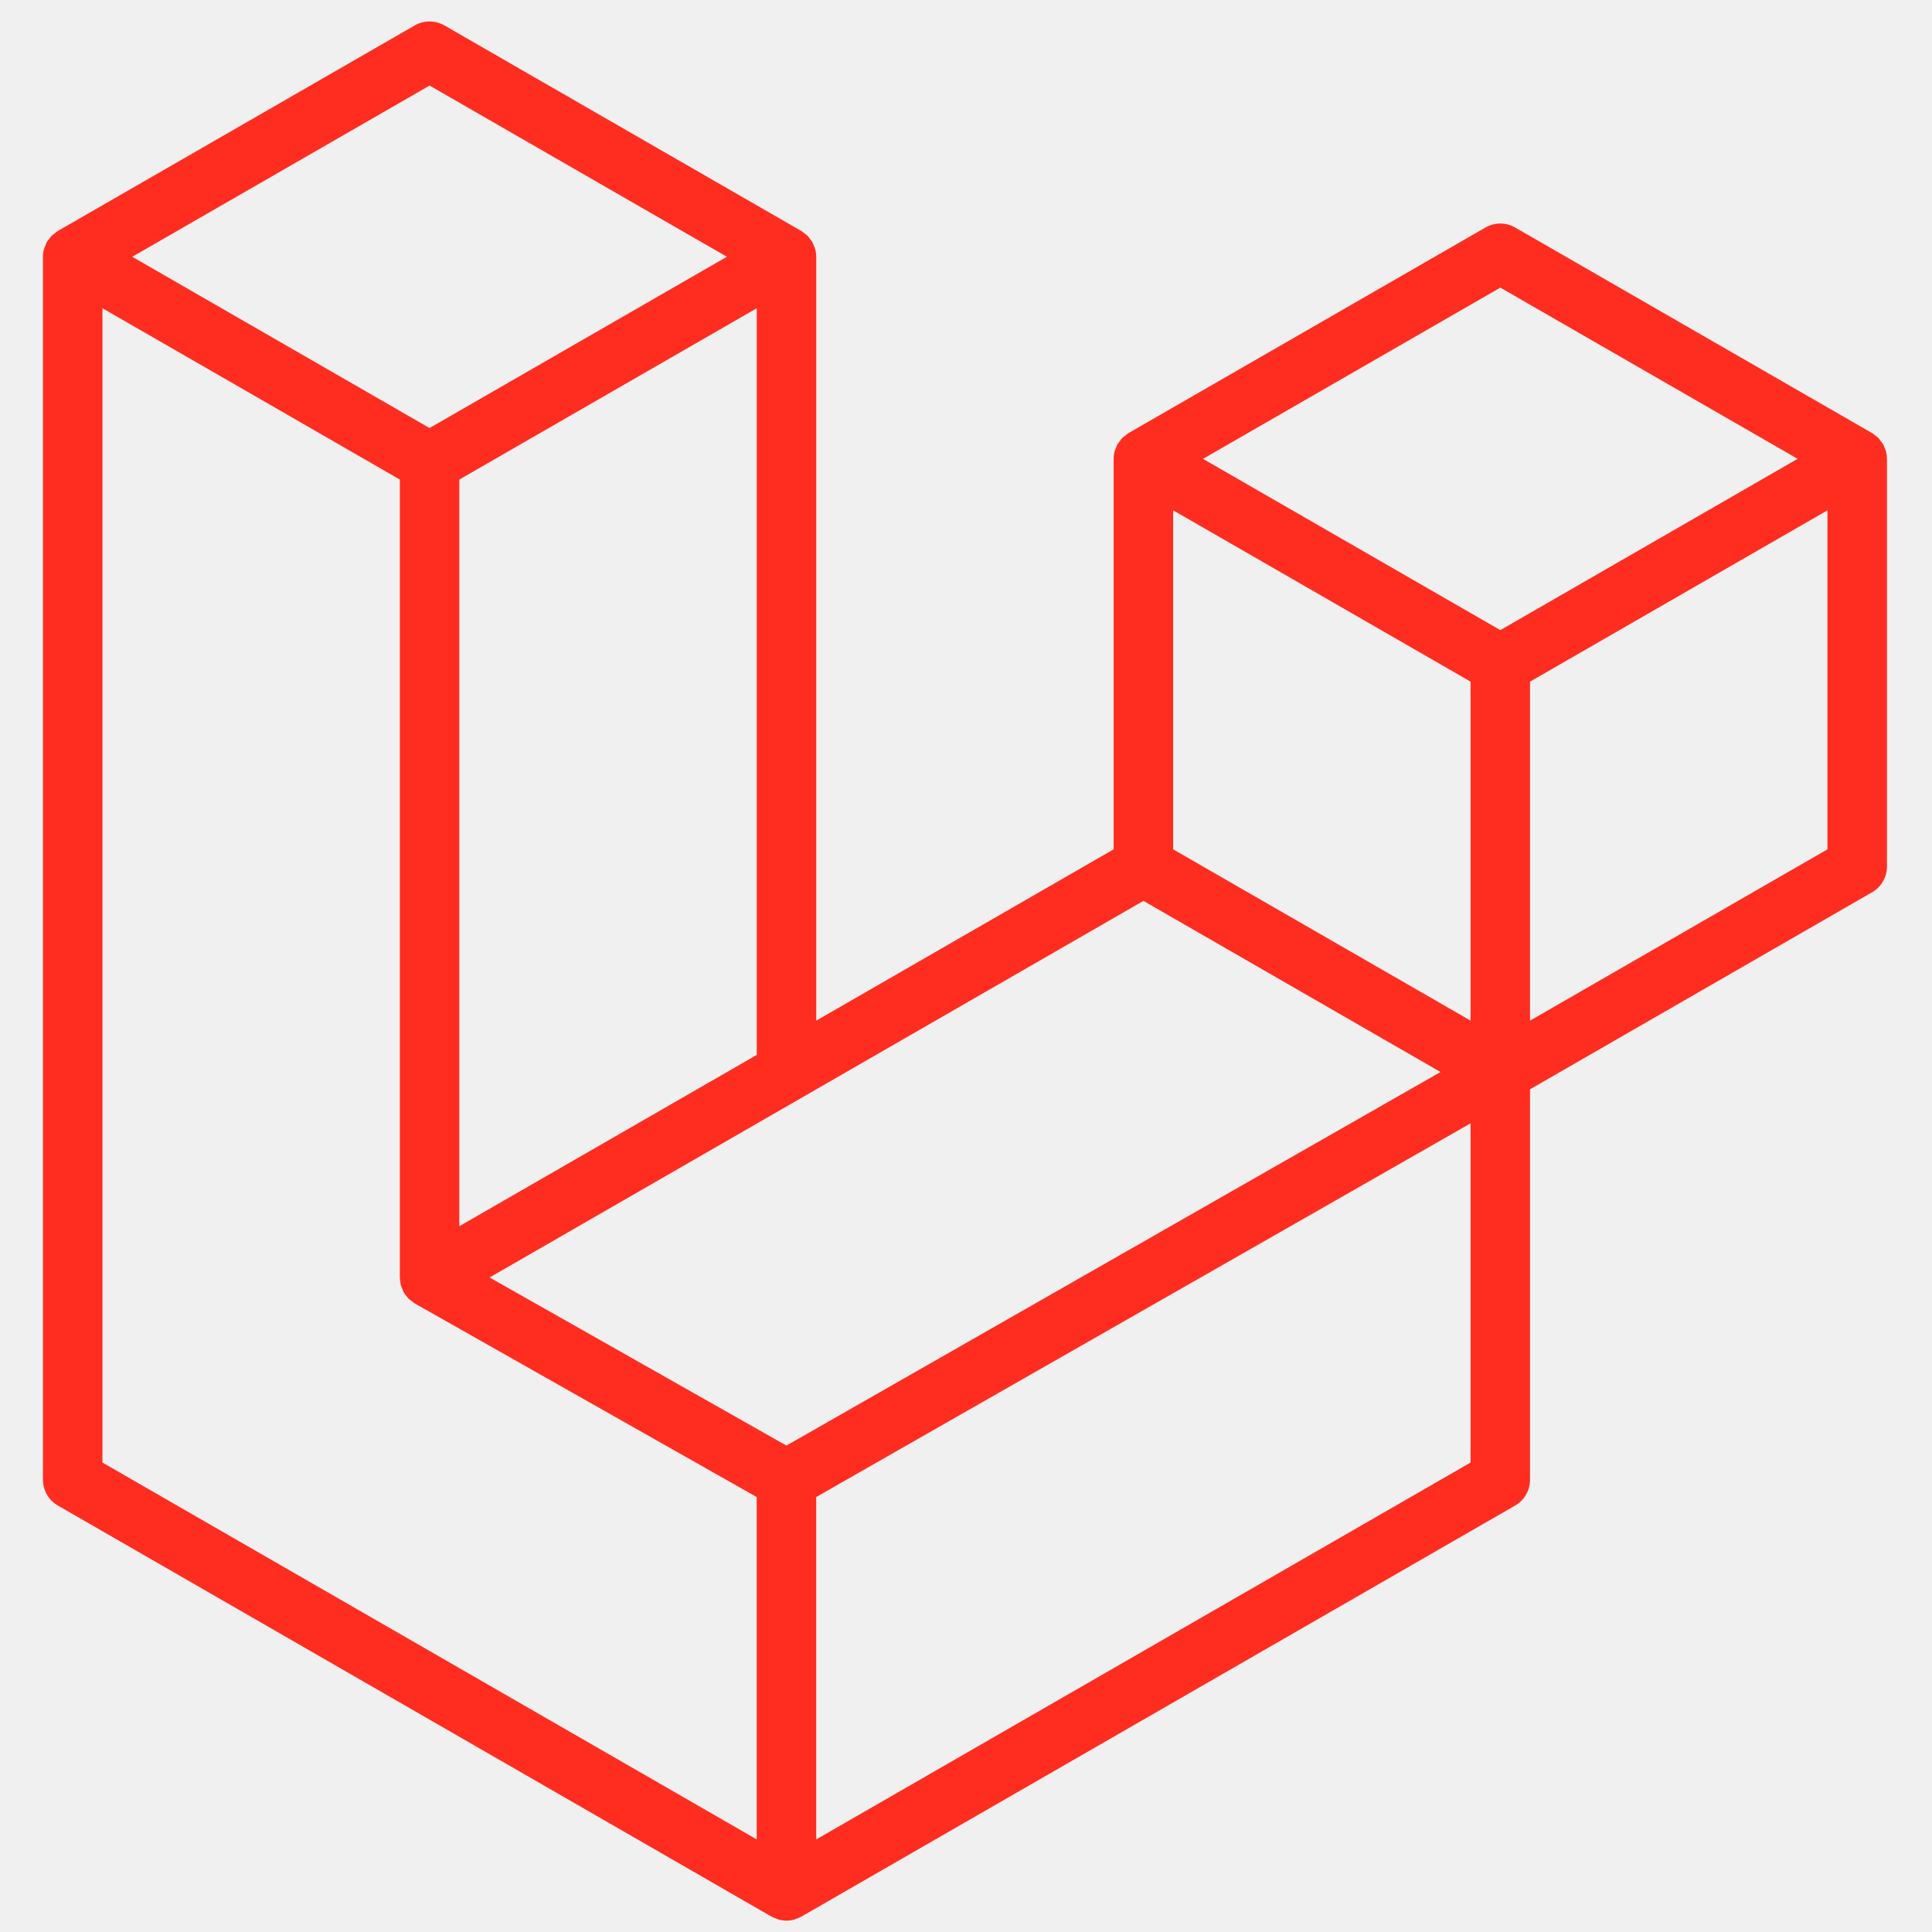
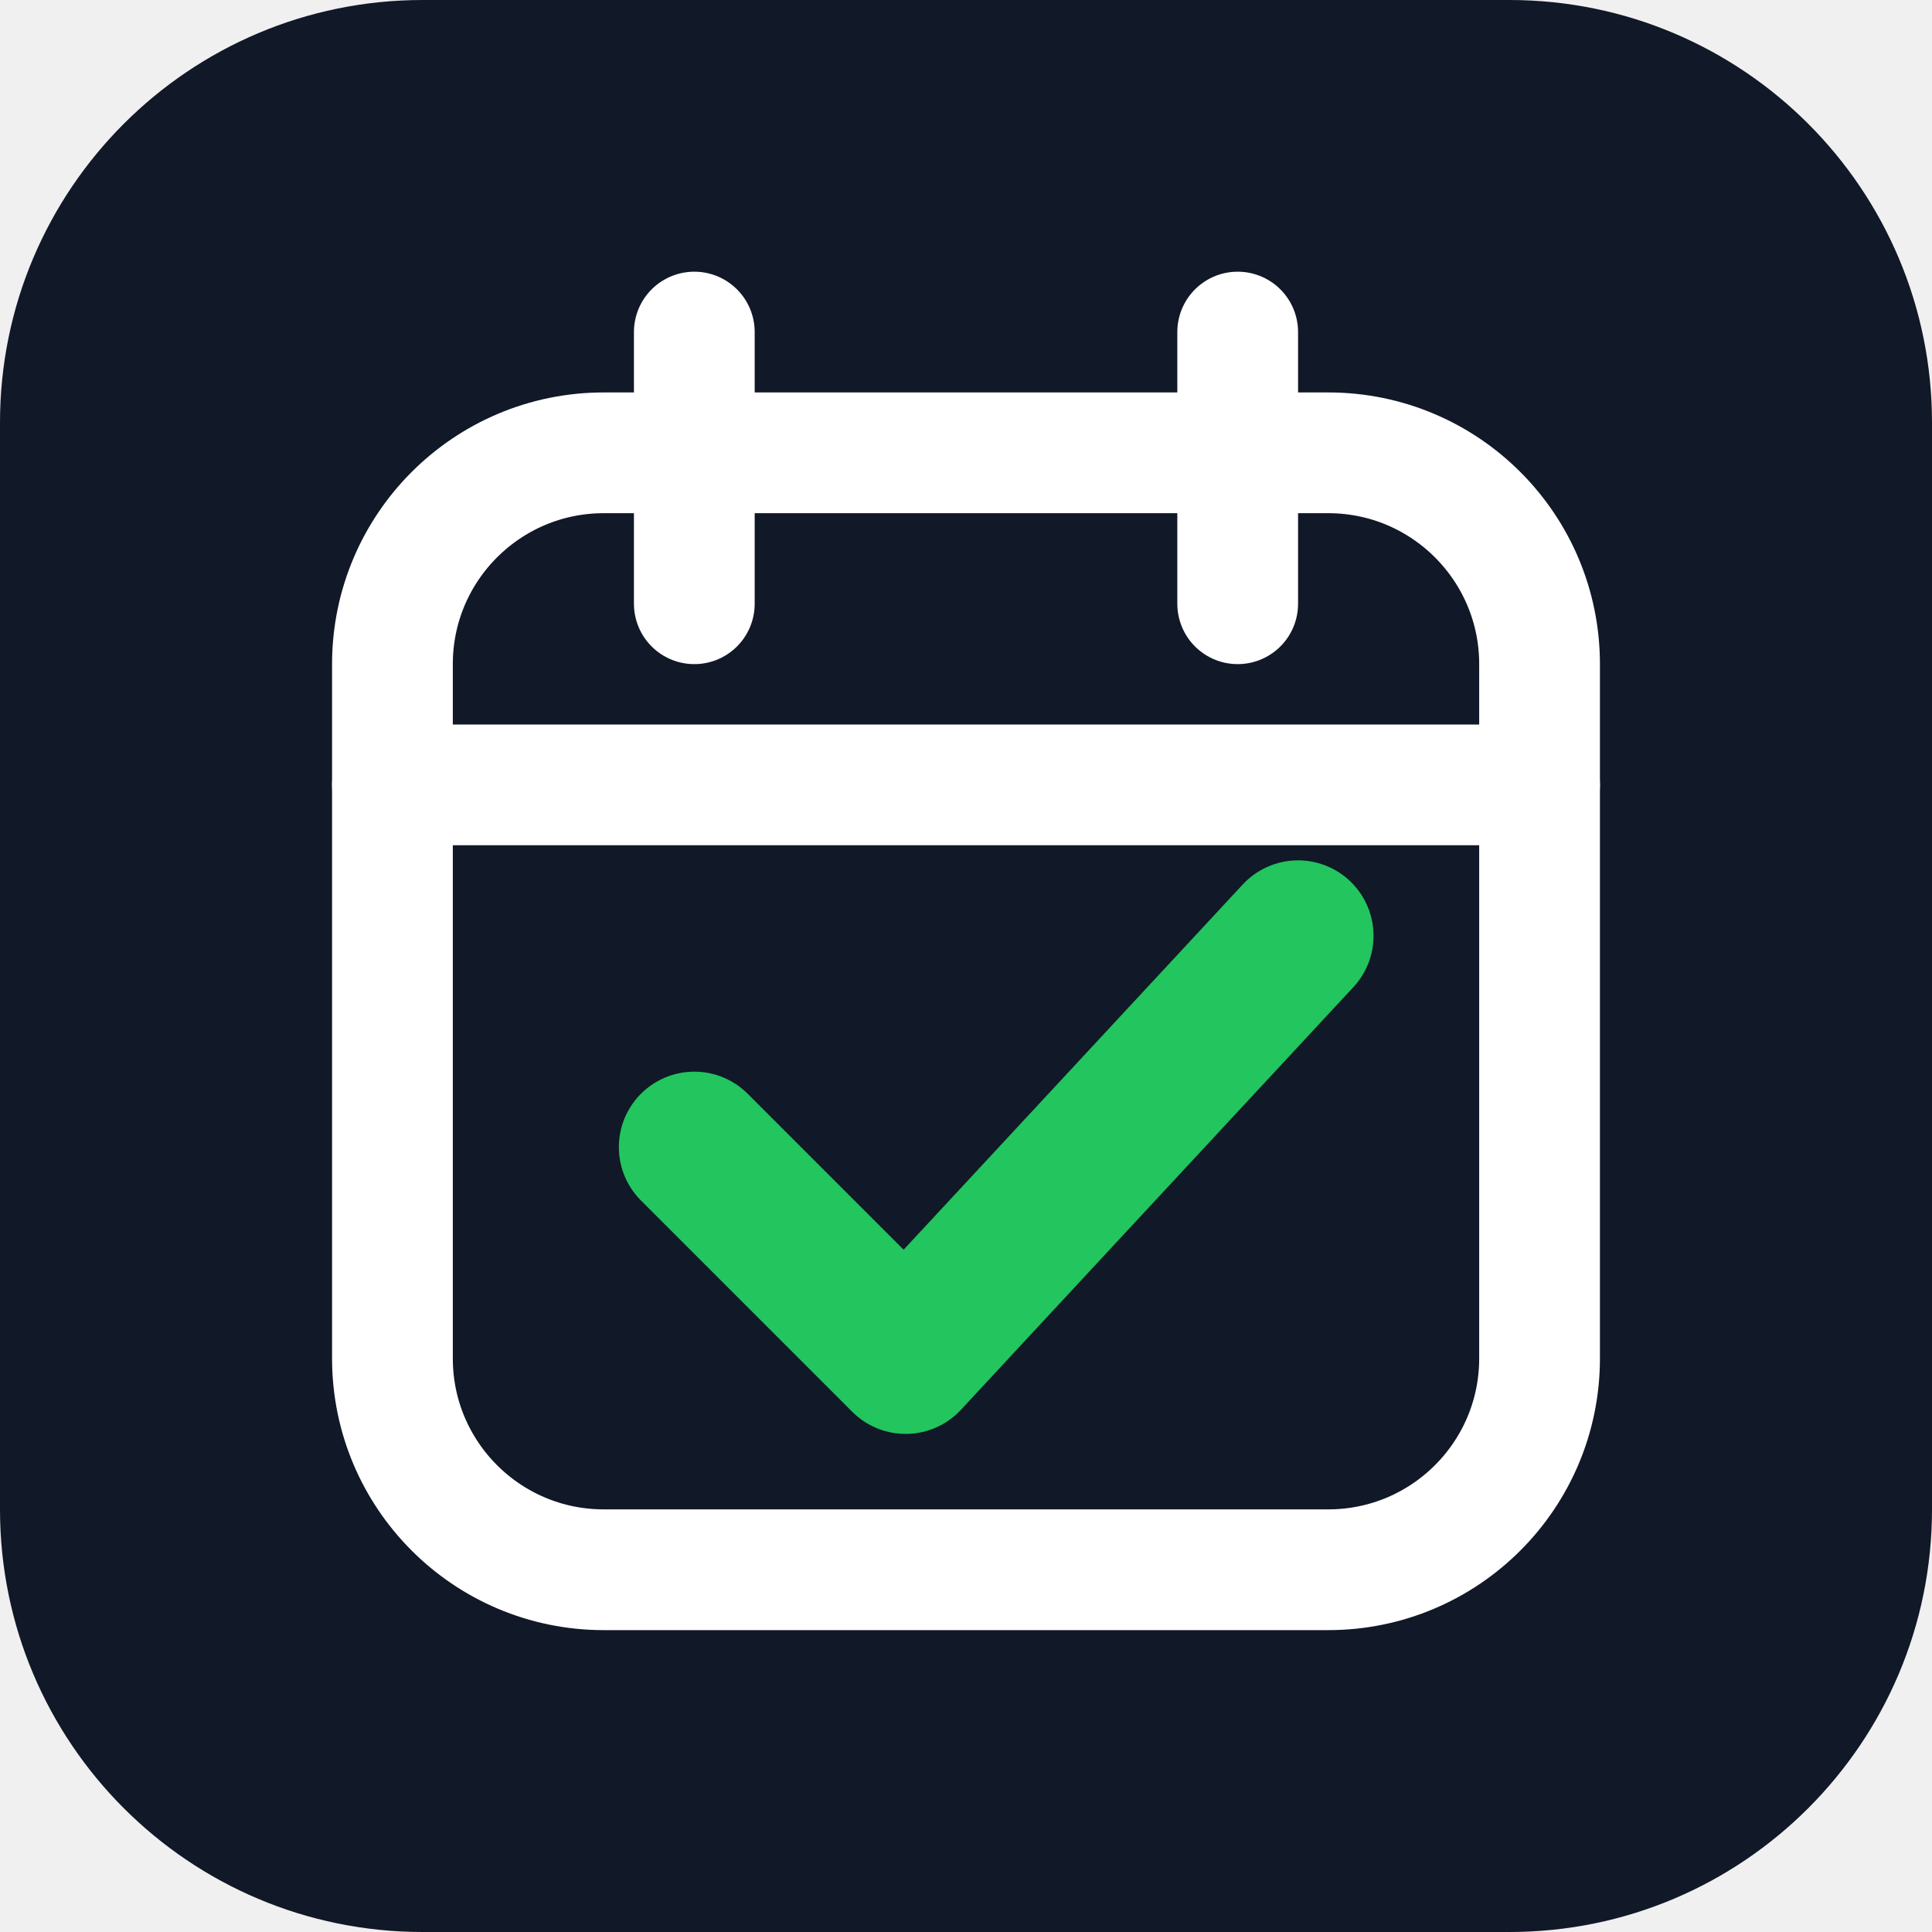
- <svg xmlns="http://www.w3.org/2000/svg" width="166" height="166" viewBox="0 0 166 166" fill="none">
-   <path fill-rule="evenodd" clip-rule="evenodd" d="M162.041 38.759C162.099 38.977 162.129 39.201 162.13 39.426V74.452C162.13 74.902 162.011 75.344 161.786 75.733C161.561 76.122 161.237 76.444 160.847 76.668L131.462 93.594V127.141C131.462 128.054 130.977 128.897 130.186 129.357L68.847 164.683C68.707 164.763 68.554 164.814 68.401 164.868C68.343 164.887 68.289 164.922 68.228 164.938C67.8 165.051 67.349 165.051 66.92 164.938C66.85 164.919 66.786 164.881 66.719 164.855C66.579 164.804 66.432 164.76 66.298 164.683L4.972 129.357C4.583 129.133 4.259 128.81 4.034 128.421C3.808 128.032 3.69 127.591 3.689 127.141L3.689 22.063C3.689 21.834 3.721 21.61 3.779 21.393C3.798 21.32 3.843 21.253 3.868 21.179C3.916 21.045 3.961 20.908 4.031 20.783C4.079 20.7 4.149 20.633 4.206 20.557C4.28 20.454 4.347 20.349 4.433 20.26C4.506 20.186 4.602 20.132 4.685 20.068C4.778 19.992 4.861 19.909 4.966 19.848L35.633 2.185C36.022 1.961 36.462 1.844 36.91 1.844C37.358 1.844 37.798 1.961 38.186 2.185L68.851 19.848H68.857C68.959 19.912 69.045 19.992 69.138 20.065C69.221 20.129 69.313 20.186 69.387 20.257C69.476 20.349 69.54 20.454 69.616 20.557C69.671 20.633 69.744 20.7 69.789 20.783C69.862 20.911 69.904 21.045 69.955 21.179C69.98 21.253 70.025 21.32 70.044 21.396C70.103 21.614 70.133 21.838 70.133 22.063V87.694L95.686 72.974V39.423C95.686 39.2 95.718 38.973 95.775 38.759C95.798 38.683 95.839 38.615 95.865 38.542C95.916 38.408 95.96 38.271 96.031 38.146C96.079 38.063 96.149 37.996 96.203 37.92C96.279 37.818 96.343 37.712 96.433 37.623C96.506 37.549 96.599 37.495 96.681 37.431C96.777 37.355 96.86 37.272 96.962 37.211L127.633 19.548C128.021 19.324 128.461 19.206 128.91 19.206C129.358 19.206 129.798 19.324 130.186 19.548L160.85 37.211C160.959 37.275 161.042 37.355 161.137 37.428C161.217 37.492 161.31 37.549 161.383 37.62C161.473 37.712 161.536 37.818 161.613 37.92C161.67 37.996 161.741 38.063 161.785 38.146C161.859 38.271 161.9 38.408 161.951 38.542C161.98 38.615 162.021 38.683 162.041 38.759ZM157.018 72.974V43.848L146.287 50.028L131.462 58.568V87.694L157.021 72.974H157.018ZM126.354 125.663V96.518L111.771 104.85L70.13 128.626V158.046L126.354 125.663ZM8.801 26.485V125.663L65.018 158.043V128.629L35.649 112L35.64 111.994L35.627 111.988C35.528 111.93 35.445 111.847 35.353 111.777C35.273 111.713 35.18 111.662 35.11 111.592L35.104 111.582C35.021 111.502 34.963 111.403 34.893 111.314C34.829 111.228 34.753 111.154 34.702 111.065L34.699 111.055C34.641 110.96 34.606 110.845 34.565 110.736C34.523 110.64 34.469 110.551 34.443 110.449C34.411 110.328 34.405 110.197 34.392 110.072C34.379 109.976 34.354 109.881 34.354 109.785V109.778V41.205L19.532 32.662L8.801 26.485ZM36.913 7.35L11.364 22.063L36.907 36.777L62.453 22.06L36.907 7.35H36.913ZM50.2 99.174L65.022 90.637V26.485L54.291 32.665L39.466 41.205V105.357L50.2 99.174ZM128.91 24.713L103.363 39.426L128.91 54.14L154.453 39.423L128.91 24.713ZM126.354 58.568L111.529 50.028L100.798 43.848V72.974L115.619 81.511L126.354 87.694V58.568ZM67.571 124.205L105.042 102.803L123.772 92.109L98.245 77.405L68.854 94.334L42.066 109.762L67.571 124.205Z" fill="#FF2D20" />
+ <svg xmlns="http://www.w3.org/2000/svg" viewBox="0 0 64 64">
+   <rect width="64" height="64" rx="14" fill="#111827" />
+   <rect x="13" y="15" width="38" height="37" rx="7" fill="none" stroke="#ffffff" stroke-width="4" />
+   <path d="M13 26h38" stroke="#ffffff" stroke-width="4" stroke-linecap="round" />
+   <path d="M23 11v9M41 11v9" stroke="#ffffff" stroke-width="4" stroke-linecap="round" />
+   <path d="M23 38l7 7 13-14" fill="none" stroke="#22c55e" stroke-width="5" stroke-linecap="round" stroke-linejoin="round" />
</svg>
